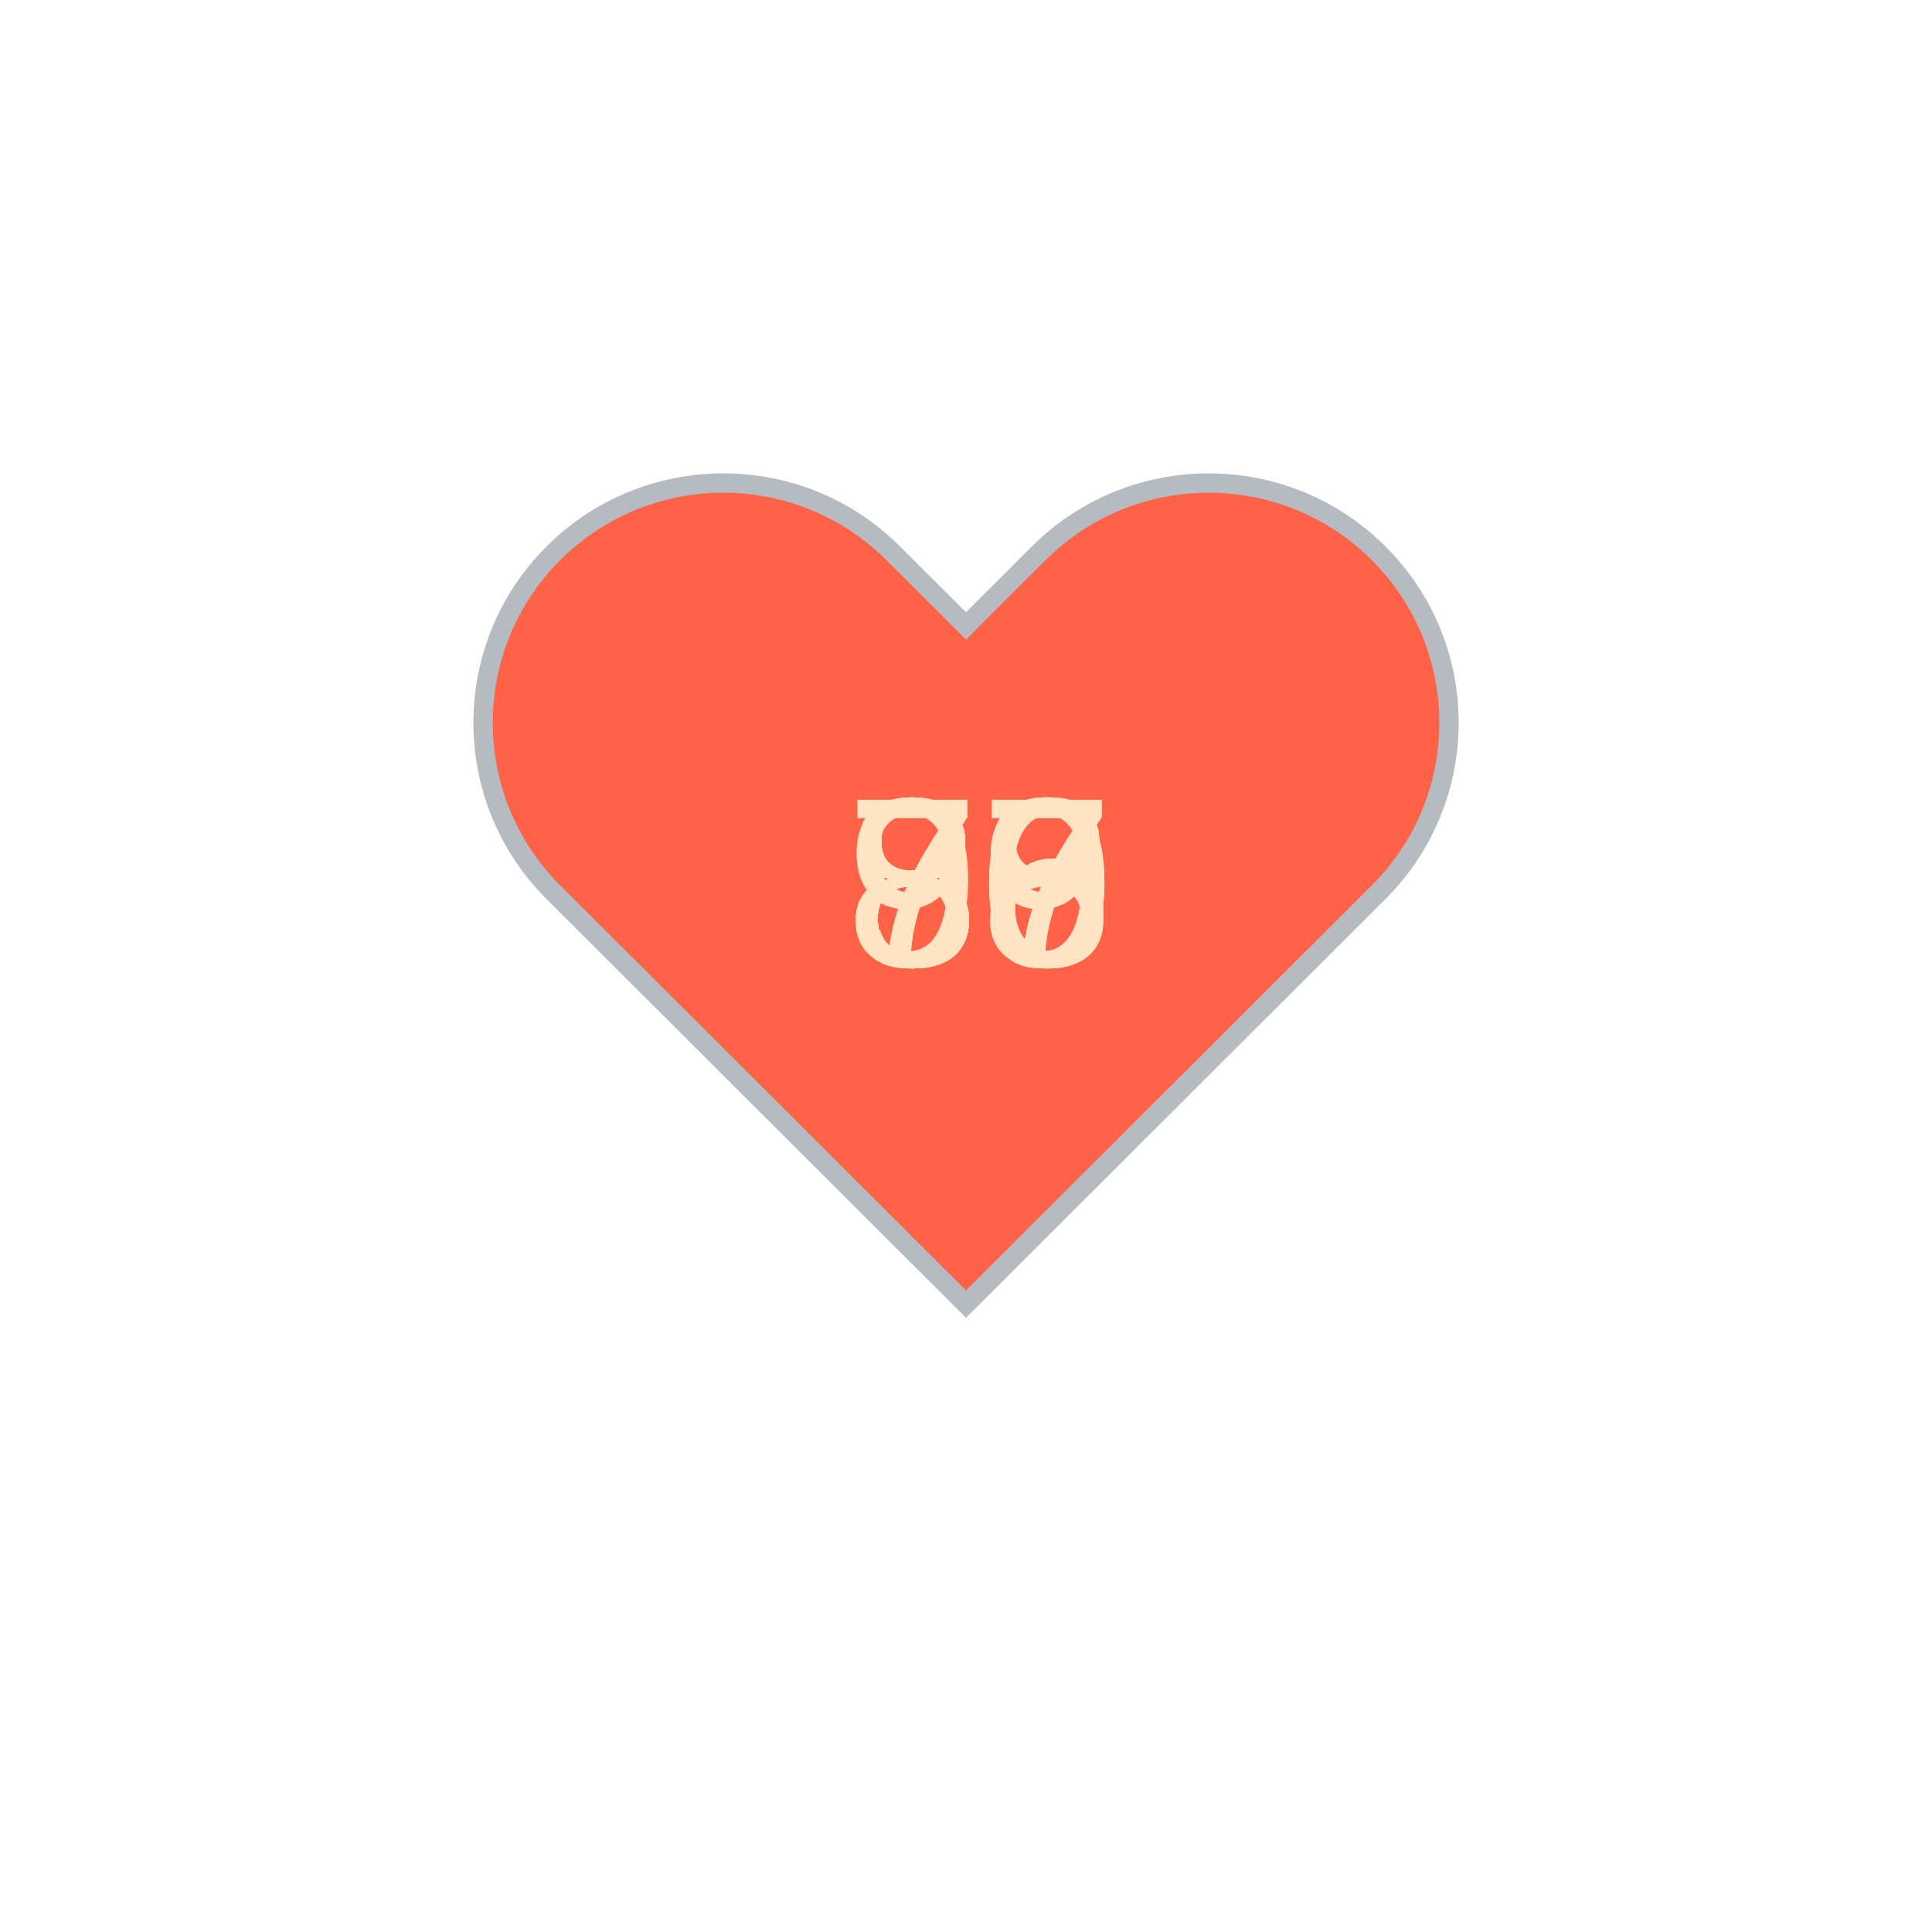
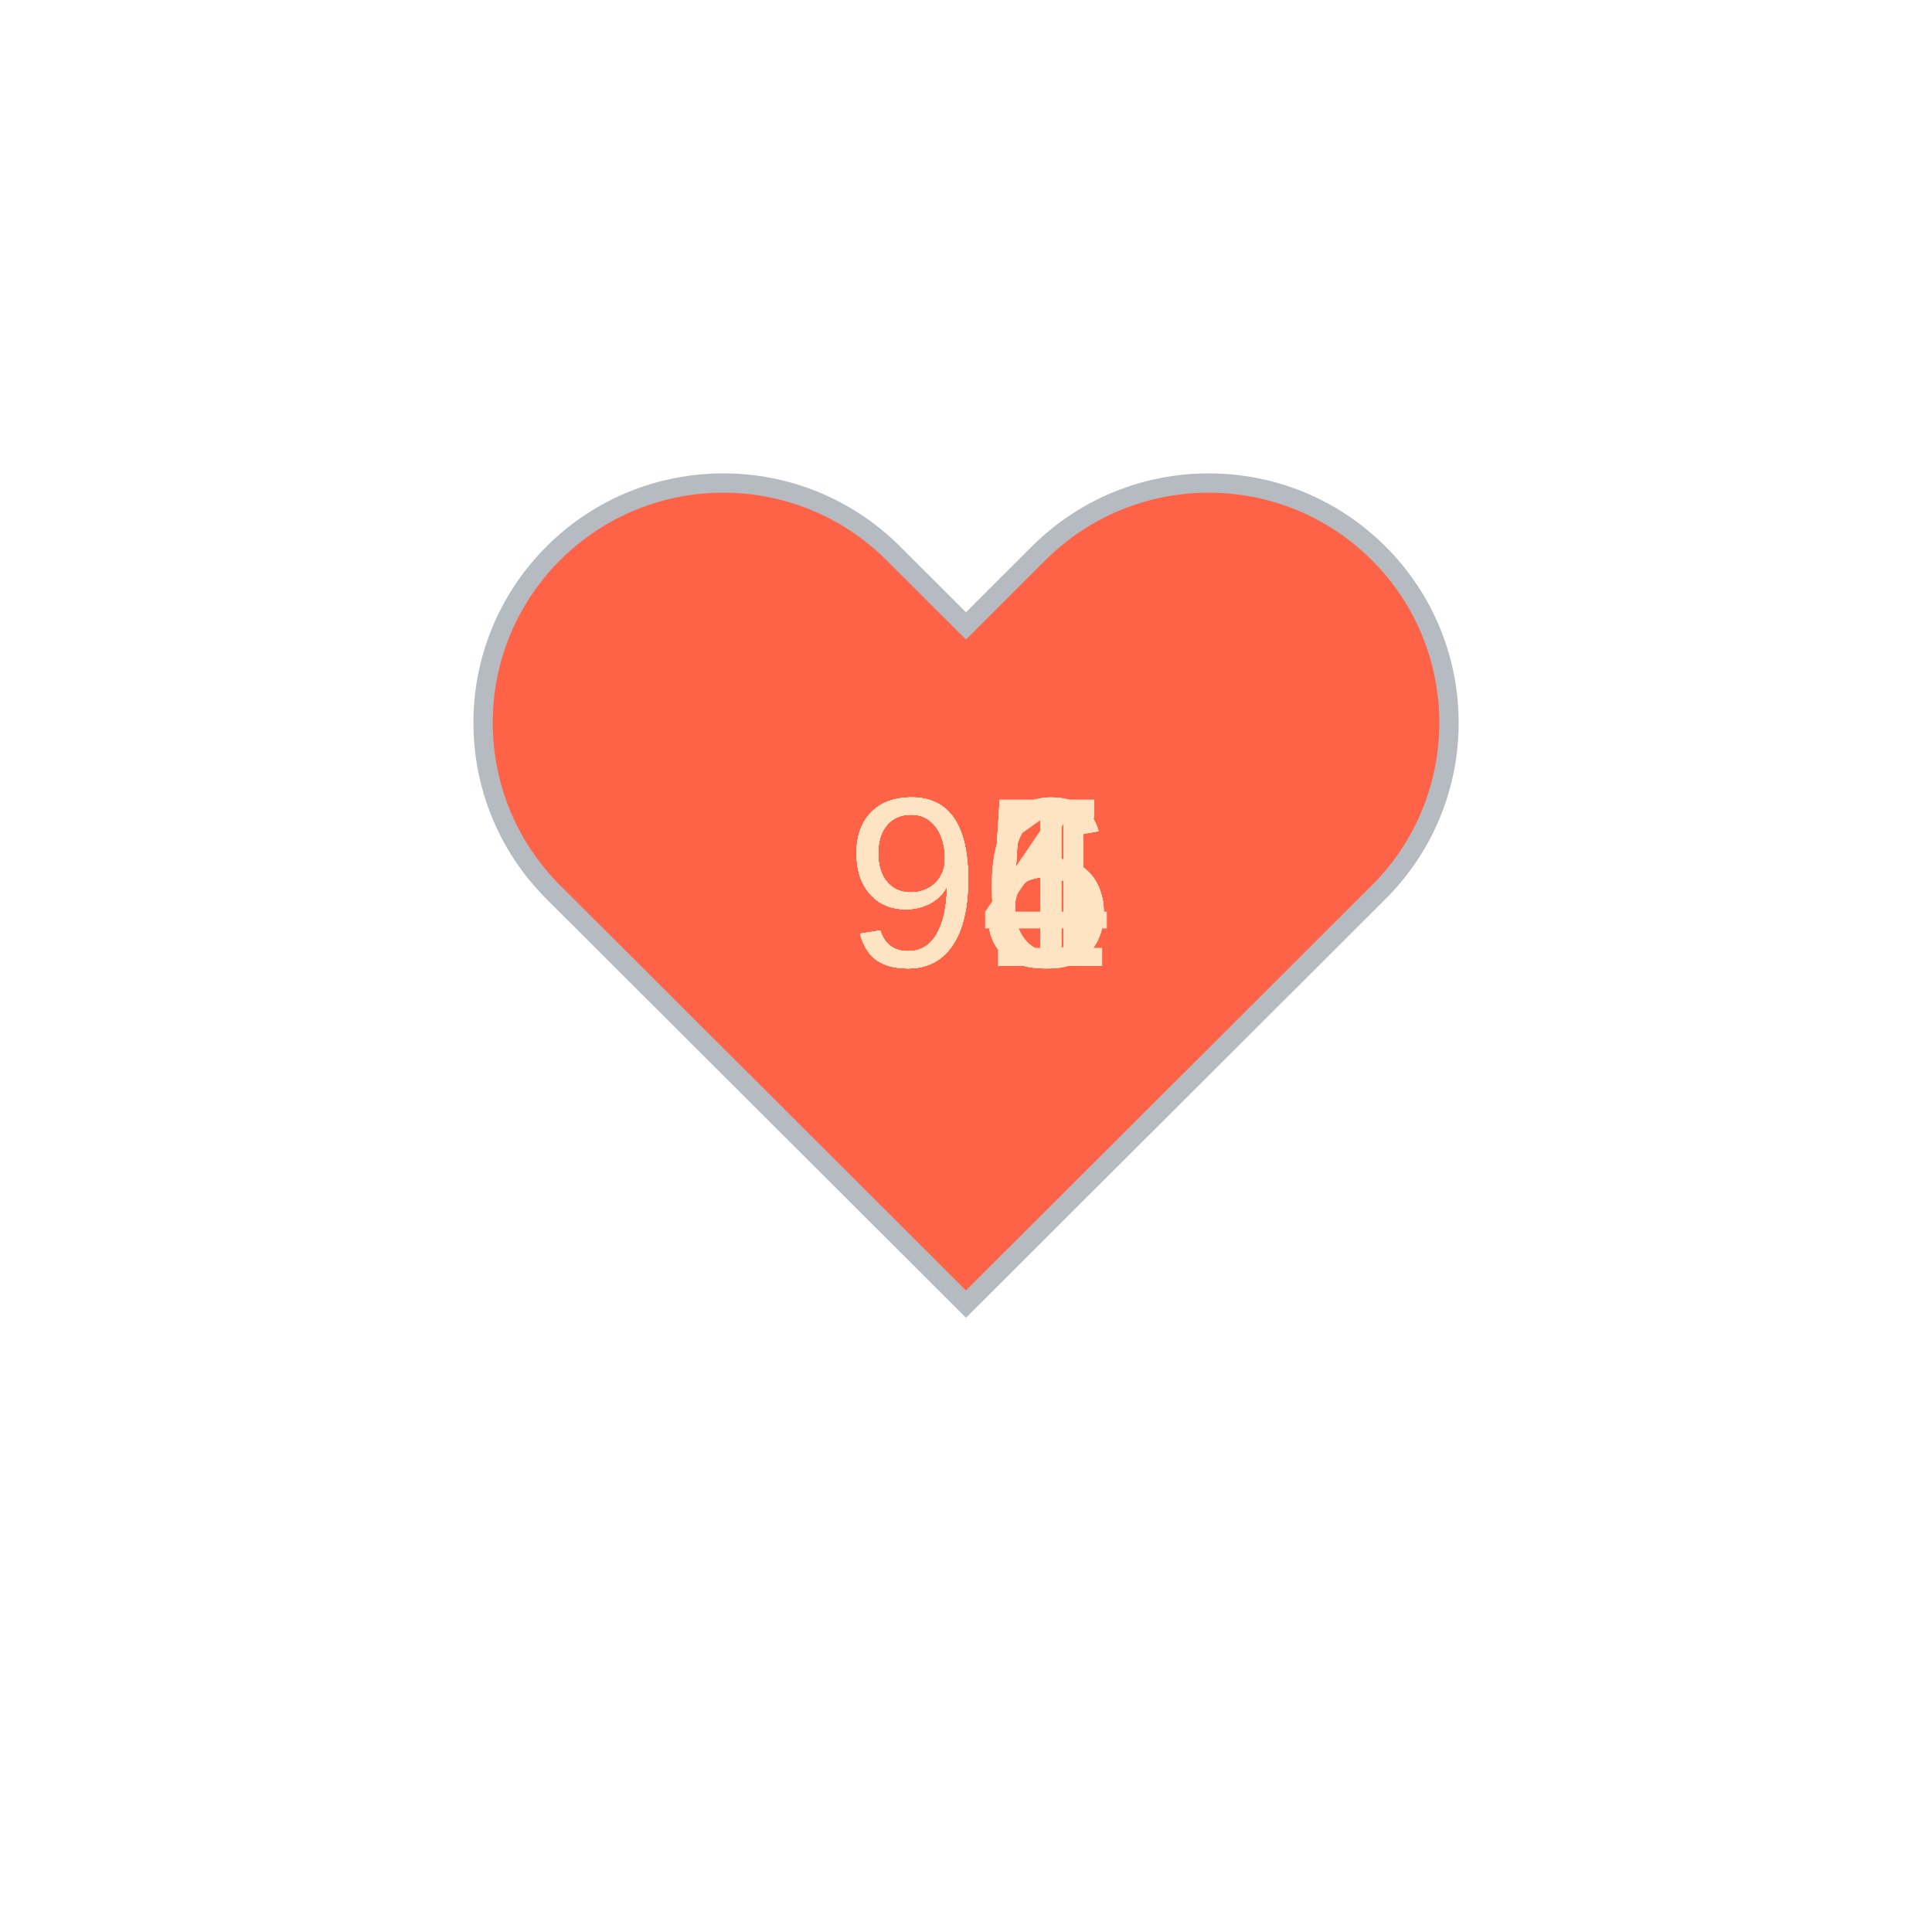
<svg xmlns="http://www.w3.org/2000/svg" baseProfile="full" height="150" version="1.1" viewBox="0,0,200,200" width="150">
  <defs />
  <g transform="translate(100 100)">
    <path d="M92.71,7.27L92.71,7.27c-9.71-9.69-25.46-9.69-35.18,0L50,14.79l-7.54-7.52C32.75-2.42,17-2.42,7.29,7.27v0 c-9.71,9.69-9.71,25.41,0,35.1L50,85l42.71-42.63C102.43,32.68,102.43,16.96,92.71,7.27z" fill="tomato" stroke="#B6BBC1" stroke-width="2" transform="translate(-50 -50)" />
-     <animateTransform additive="sum" attributeName="transform" dur="24s" repeatCount="indefinite" type="scale" values="1.375;1;1.375;1;1.25;1;1.25;1;1.375;1;1.5;1;1.25;1;0.875;1;0.875;1;0.75;" />
-     <text fill="bisque" style="font-size:25px; font-family:Arial" transform="translate(-12.5 0)">89<animate attributeName="opacity" dur="24s" keyTimes="0;0.1;0.2;0.3;0.4;0.5;0.6;0.7;0.8;0.9;1.0" repeatCount="indefinite" values="1;0;0;0;0;0;0;0;0;0;0" />
+     <animateTransform additive="sum" attributeName="transform" dur="24s" repeatCount="indefinite" type="scale" values="1.5;1;1.375;1;1.375;1;1.375;1;1.5;1;1.25;1;1.375;1;1.5;1;1.375;1;0.75;" />
+     <text fill="bisque" style="font-size:25px; font-family:Arial" transform="translate(-12.5 0)">96<animate attributeName="opacity" dur="24s" keyTimes="0;0.1;0.2;0.3;0.4;0.5;0.6;0.7;0.8;0.9;1.0" repeatCount="indefinite" values="1;0;0;0;0;0;0;0;0;0;0" />
    </text>
-     <text fill="bisque" style="font-size:25px; font-family:Arial" transform="translate(-12.5 0)">88<animate attributeName="opacity" dur="24s" keyTimes="0;0.1;0.2;0.3;0.4;0.5;0.6;0.7;0.8;0.9;1.0" repeatCount="indefinite" values="0;1;0;0;0;0;0;0;0;0;0" />
+     <text fill="bisque" style="font-size:25px; font-family:Arial" transform="translate(-12.5 0)">95<animate attributeName="opacity" dur="24s" keyTimes="0;0.1;0.2;0.3;0.4;0.5;0.6;0.7;0.8;0.9;1.0" repeatCount="indefinite" values="0;1;0;0;0;0;0;0;0;0;0" />
    </text>
-     <text fill="bisque" style="font-size:25px; font-family:Arial" transform="translate(-12.5 0)">86<animate attributeName="opacity" dur="24s" keyTimes="0;0.1;0.2;0.3;0.4;0.5;0.6;0.7;0.8;0.9;1.0" repeatCount="indefinite" values="0;0;1;0;0;0;0;0;0;0;0" />
+     <text fill="bisque" style="font-size:25px; font-family:Arial" transform="translate(-12.5 0)">95<animate attributeName="opacity" dur="24s" keyTimes="0;0.1;0.2;0.3;0.4;0.5;0.6;0.7;0.8;0.9;1.0" repeatCount="indefinite" values="0;0;1;0;0;0;0;0;0;0;0" />
    </text>
-     <text fill="bisque" style="font-size:25px; font-family:Arial" transform="translate(-12.5 0)">87<animate attributeName="opacity" dur="24s" keyTimes="0;0.1;0.2;0.3;0.4;0.5;0.6;0.7;0.8;0.9;1.0" repeatCount="indefinite" values="0;0;0;1;0;0;0;0;0;0;0" />
+     <text fill="bisque" style="font-size:25px; font-family:Arial" transform="translate(-12.5 0)">95<animate attributeName="opacity" dur="24s" keyTimes="0;0.1;0.2;0.3;0.4;0.5;0.6;0.7;0.8;0.9;1.0" repeatCount="indefinite" values="0;0;0;1;0;0;0;0;0;0;0" />
    </text>
-     <text fill="bisque" style="font-size:25px; font-family:Arial" transform="translate(-12.5 0)">88<animate attributeName="opacity" dur="24s" keyTimes="0;0.1;0.2;0.3;0.4;0.5;0.6;0.7;0.8;0.9;1.0" repeatCount="indefinite" values="0;0;0;0;1;0;0;0;0;0;0" />
+     <text fill="bisque" style="font-size:25px; font-family:Arial" transform="translate(-12.5 0)">96<animate attributeName="opacity" dur="24s" keyTimes="0;0.1;0.2;0.3;0.4;0.5;0.6;0.7;0.8;0.9;1.0" repeatCount="indefinite" values="0;0;0;0;1;0;0;0;0;0;0" />
    </text>
-     <text fill="bisque" style="font-size:25px; font-family:Arial" transform="translate(-12.5 0)">90<animate attributeName="opacity" dur="24s" keyTimes="0;0.1;0.2;0.3;0.4;0.5;0.6;0.7;0.8;0.9;1.0" repeatCount="indefinite" values="0;0;0;0;0;1;0;0;0;0;0" />
+     <text fill="bisque" style="font-size:25px; font-family:Arial" transform="translate(-12.5 0)">94<animate attributeName="opacity" dur="24s" keyTimes="0;0.1;0.2;0.3;0.4;0.5;0.6;0.7;0.8;0.9;1.0" repeatCount="indefinite" values="0;0;0;0;0;1;0;0;0;0;0" />
    </text>
-     <text fill="bisque" style="font-size:25px; font-family:Arial" transform="translate(-12.5 0)">87<animate attributeName="opacity" dur="24s" keyTimes="0;0.1;0.2;0.3;0.4;0.5;0.6;0.7;0.8;0.9;1.0" repeatCount="indefinite" values="0;0;0;0;0;0;1;0;0;0;0" />
+     <text fill="bisque" style="font-size:25px; font-family:Arial" transform="translate(-12.5 0)">95<animate attributeName="opacity" dur="24s" keyTimes="0;0.1;0.2;0.3;0.4;0.5;0.6;0.7;0.8;0.9;1.0" repeatCount="indefinite" values="0;0;0;0;0;0;1;0;0;0;0" />
    </text>
-     <text fill="bisque" style="font-size:25px; font-family:Arial" transform="translate(-12.5 0)">80<animate attributeName="opacity" dur="24s" keyTimes="0;0.1;0.2;0.3;0.4;0.5;0.6;0.7;0.8;0.9;1.0" repeatCount="indefinite" values="0;0;0;0;0;0;0;1;0;0;0" />
+     <text fill="bisque" style="font-size:25px; font-family:Arial" transform="translate(-12.5 0)">96<animate attributeName="opacity" dur="24s" keyTimes="0;0.1;0.2;0.3;0.4;0.5;0.6;0.7;0.8;0.9;1.0" repeatCount="indefinite" values="0;0;0;0;0;0;0;1;0;0;0" />
    </text>
-     <text fill="bisque" style="font-size:25px; font-family:Arial" transform="translate(-12.5 0)">79<animate attributeName="opacity" dur="24s" keyTimes="0;0.1;0.2;0.3;0.4;0.5;0.6;0.7;0.8;0.9;1.0" repeatCount="indefinite" values="0;0;0;0;0;0;0;0;1;0;0" />
+     <text fill="bisque" style="font-size:25px; font-family:Arial" transform="translate(-12.5 0)">95<animate attributeName="opacity" dur="24s" keyTimes="0;0.1;0.2;0.3;0.4;0.5;0.6;0.7;0.8;0.9;1.0" repeatCount="indefinite" values="0;0;0;0;0;0;0;0;1;0;0" />
    </text>
-     <text fill="bisque" style="font-size:25px; font-family:Arial" transform="translate(-12.5 0)">76<animate attributeName="opacity" dur="24s" keyTimes="0;0.1;0.2;0.3;0.4;0.5;0.6;0.7;0.8;0.9;1.0" repeatCount="indefinite" values="0;0;0;0;0;0;0;0;0;1;0" />
+     <text fill="bisque" style="font-size:25px; font-family:Arial" transform="translate(-12.5 0)">91<animate attributeName="opacity" dur="24s" keyTimes="0;0.1;0.2;0.3;0.4;0.5;0.6;0.7;0.8;0.9;1.0" repeatCount="indefinite" values="0;0;0;0;0;0;0;0;0;1;0" />
    </text>
  </g>
</svg>
